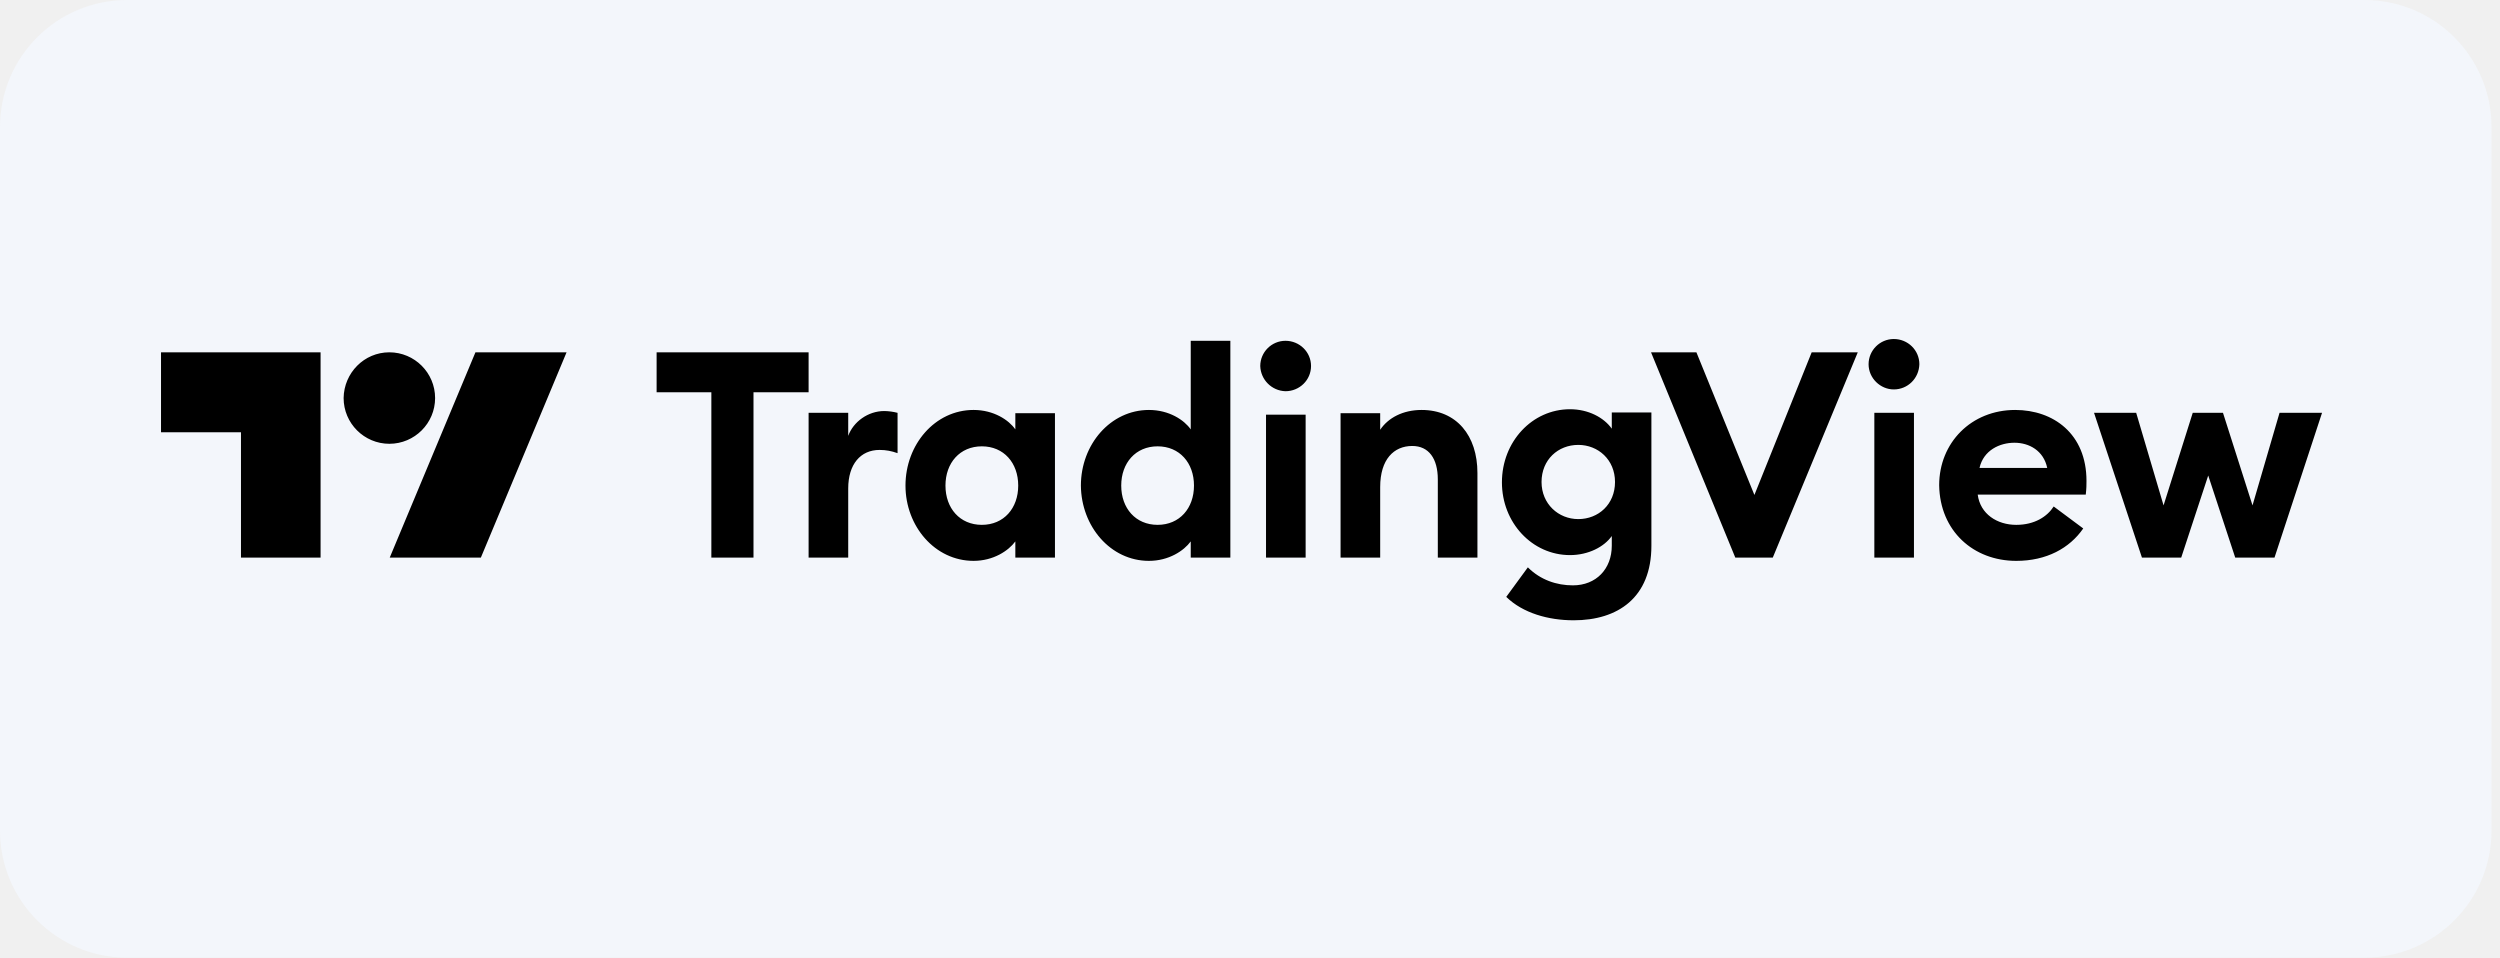
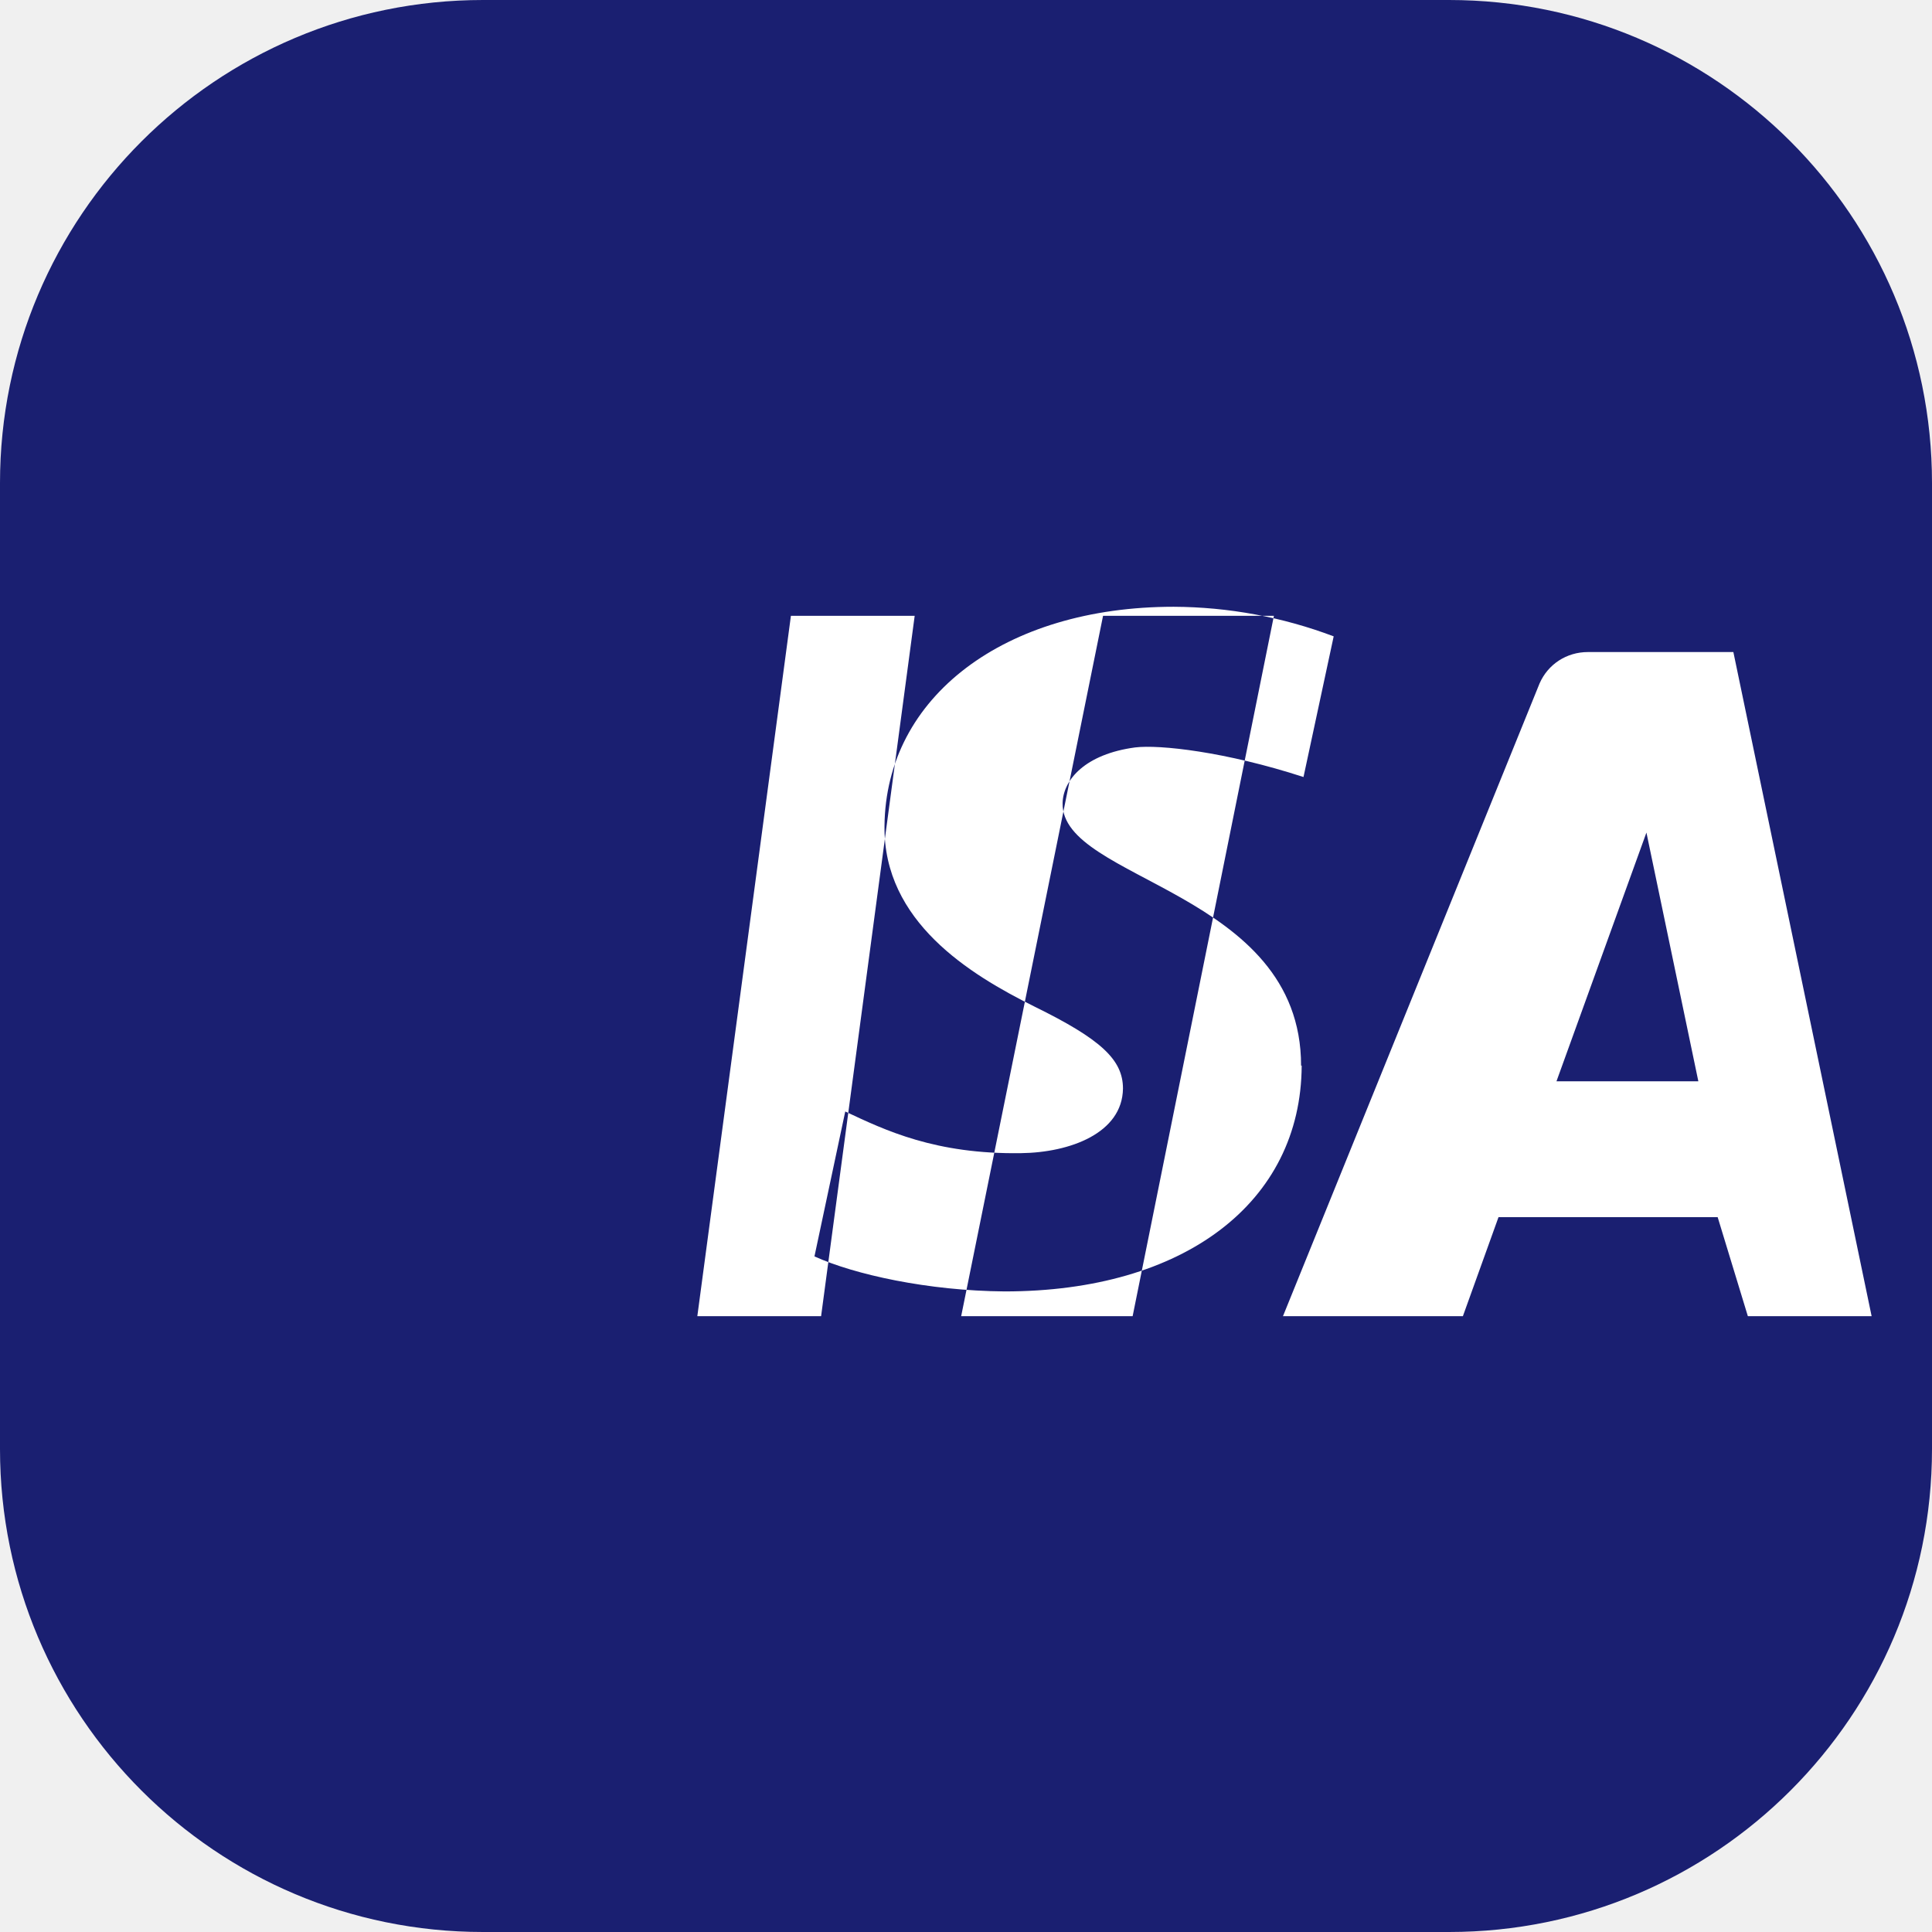
- <svg xmlns="http://www.w3.org/2000/svg" width="295" height="113" viewBox="0 0 295 113" fill="none">
-   <rect y=".002" width="294" height="113" rx="15" fill="#F3F6FB" />
-   <path d="M83.94 65.8h4.972V46.291h6.503v-4.718H77.48v4.718h6.46v19.507Zm11.475 0h4.675v-8.16c0-2.848 1.445-4.548 3.697-4.548.765 0 1.403.127 2.125.382v-4.76a6.662 6.662 0 0 0-1.572-.212c-1.913 0-3.655 1.275-4.25 2.932v-2.72h-4.675V65.8Zm19.465.382c2.337 0 4.122-1.19 4.93-2.295v1.912h4.675V48.757h-4.675v1.912c-.765-1.105-2.55-2.295-4.93-2.295-4.548 0-8.033 4.08-8.033 8.925 0 4.803 3.485 8.883 8.033 8.883Zm.977-4.25c-2.592 0-4.292-1.955-4.292-4.633 0-2.677 1.7-4.632 4.292-4.632 2.593 0 4.293 1.955 4.293 4.632 0 2.678-1.7 4.633-4.293 4.633Zm19.72 4.25c2.338 0 4.123-1.19 4.93-2.295v1.912h4.675V40.214h-4.675V50.67c-.765-1.105-2.55-2.295-4.93-2.295-4.547 0-8.032 4.08-8.032 8.925.042 4.803 3.485 8.883 8.032 8.883Zm1.02-4.25c-2.592 0-4.292-1.955-4.292-4.633 0-2.677 1.7-4.632 4.292-4.632 2.593 0 4.293 1.955 4.293 4.632 0 2.678-1.7 4.633-4.293 4.633Zm15.088-15.768c1.657 0 3.017-1.317 3.017-2.975 0-1.657-1.36-2.975-3.017-2.975a2.984 2.984 0 0 0-2.975 2.975 3.07 3.07 0 0 0 2.975 2.975ZM149.39 65.8h4.675V48.927h-4.675v16.872Zm8.797 0h4.675v-8.33c0-3.272 1.615-4.845 3.783-4.845 1.955 0 3.017 1.488 3.017 3.953v9.222h4.675v-9.987c0-4.42-2.465-7.438-6.587-7.438-2.21 0-3.953.935-4.888 2.338v-1.955h-4.675v17.042Zm28.05-4.547c-2.337 0-4.335-1.785-4.335-4.378 0-2.635 1.955-4.377 4.335-4.377 2.338 0 4.335 1.742 4.335 4.377s-1.955 4.378-4.335 4.378Zm-.552 11.942c5.227 0 9.18-2.677 9.18-8.797V48.672h-4.675v1.912c-.935-1.317-2.763-2.295-4.93-2.295-4.463 0-8.033 3.825-8.033 8.628 0 4.76 3.57 8.585 8.033 8.585 2.167 0 4.037-.978 4.93-2.253v1.148c0 2.72-1.828 4.675-4.59 4.675-1.913 0-3.825-.638-5.313-2.125l-2.55 3.485c1.955 1.912 4.973 2.762 7.948 2.762Zm19.082-7.395h4.42l10.03-24.225h-5.44l-6.757 16.83-6.843-16.83h-5.355l9.945 24.225Zm18.7-19.847c1.658 0 2.975-1.318 3.018-2.975 0-1.658-1.36-2.975-3.018-2.975a2.984 2.984 0 0 0-2.975 2.975c0 1.657 1.403 2.975 2.975 2.975Zm-2.295 19.847h4.675V48.714h-4.675V65.8Zm16.745.383c3.57 0 6.29-1.488 7.905-3.825l-3.485-2.593c-.765 1.19-2.252 2.168-4.42 2.168-2.252 0-4.25-1.275-4.547-3.57h12.75c.085-.723.085-1.19.085-1.615 0-5.568-3.91-8.373-8.415-8.373-5.185 0-8.968 3.868-8.968 8.883.085 5.397 4.038 8.925 9.095 8.925Zm-4.335-10.965c.468-2.083 2.38-2.975 4.123-2.975 1.742 0 3.442.935 3.867 2.975h-7.99Zm30.175 10.582h4.633L274 48.714h-5.015l-3.188 10.923-3.485-10.923h-3.57L255.3 59.637l-3.23-10.923h-4.973L252.75 65.8h4.632l3.188-9.69 3.187 9.69ZM37.87 65.8h-9.435V51.01H19v-9.436h18.828V65.8h.042Zm18.87 0H45.987l10.115-24.226h10.753L56.74 65.8ZM45.945 41.573a5.405 5.405 0 0 1 5.398 5.398 5.405 5.405 0 0 1-5.398 5.397 5.405 5.405 0 0 1-5.398-5.397c.043-2.975 2.423-5.398 5.398-5.398Z" fill="#000" />
+ <svg xmlns="http://www.w3.org/2000/svg" viewBox="0 0 32 32" width="32" height="32" fill="none">
+   <rect width="32" height="32" rx="8" fill="#1A1F71" />
+   <path d="M13.1 10.2h2.05l-1.55 11.6H11.55l1.55-11.6zm8.45 7.45c0-2.9-3.98-3.06-3.95-4.35.01-.39.38-.81 1.2-.92.4-.05 1.5.07 2.79.49l.5-2.33a7.6 7.6 0 00-2.65-.49c-2.8 0-4.77 1.49-4.79 3.63-.02 1.58 1.41 2.46 2.48 2.99 1.1.54 1.47.88 1.47 1.36-.01.74-.88 1.06-1.69 1.07-1.42.02-2.25-.38-2.91-.69l-.51 2.4c.66.3 1.88.57 3.15.58 2.97 0 4.91-1.47 4.92-3.74zm7.39 4.15H31l-2.29-11H26.3c-.35 0-.66.2-.8.52l-4.25 10.48h2.98l.59-1.64h3.63l.5 1.64zm-3.16-3.89l1.49-4.12.86 4.12h-2.35zM21.1 10.2l-2.34 11.6h-2.84l2.35-11.6H21.1z" fill="#fff" />
</svg>
